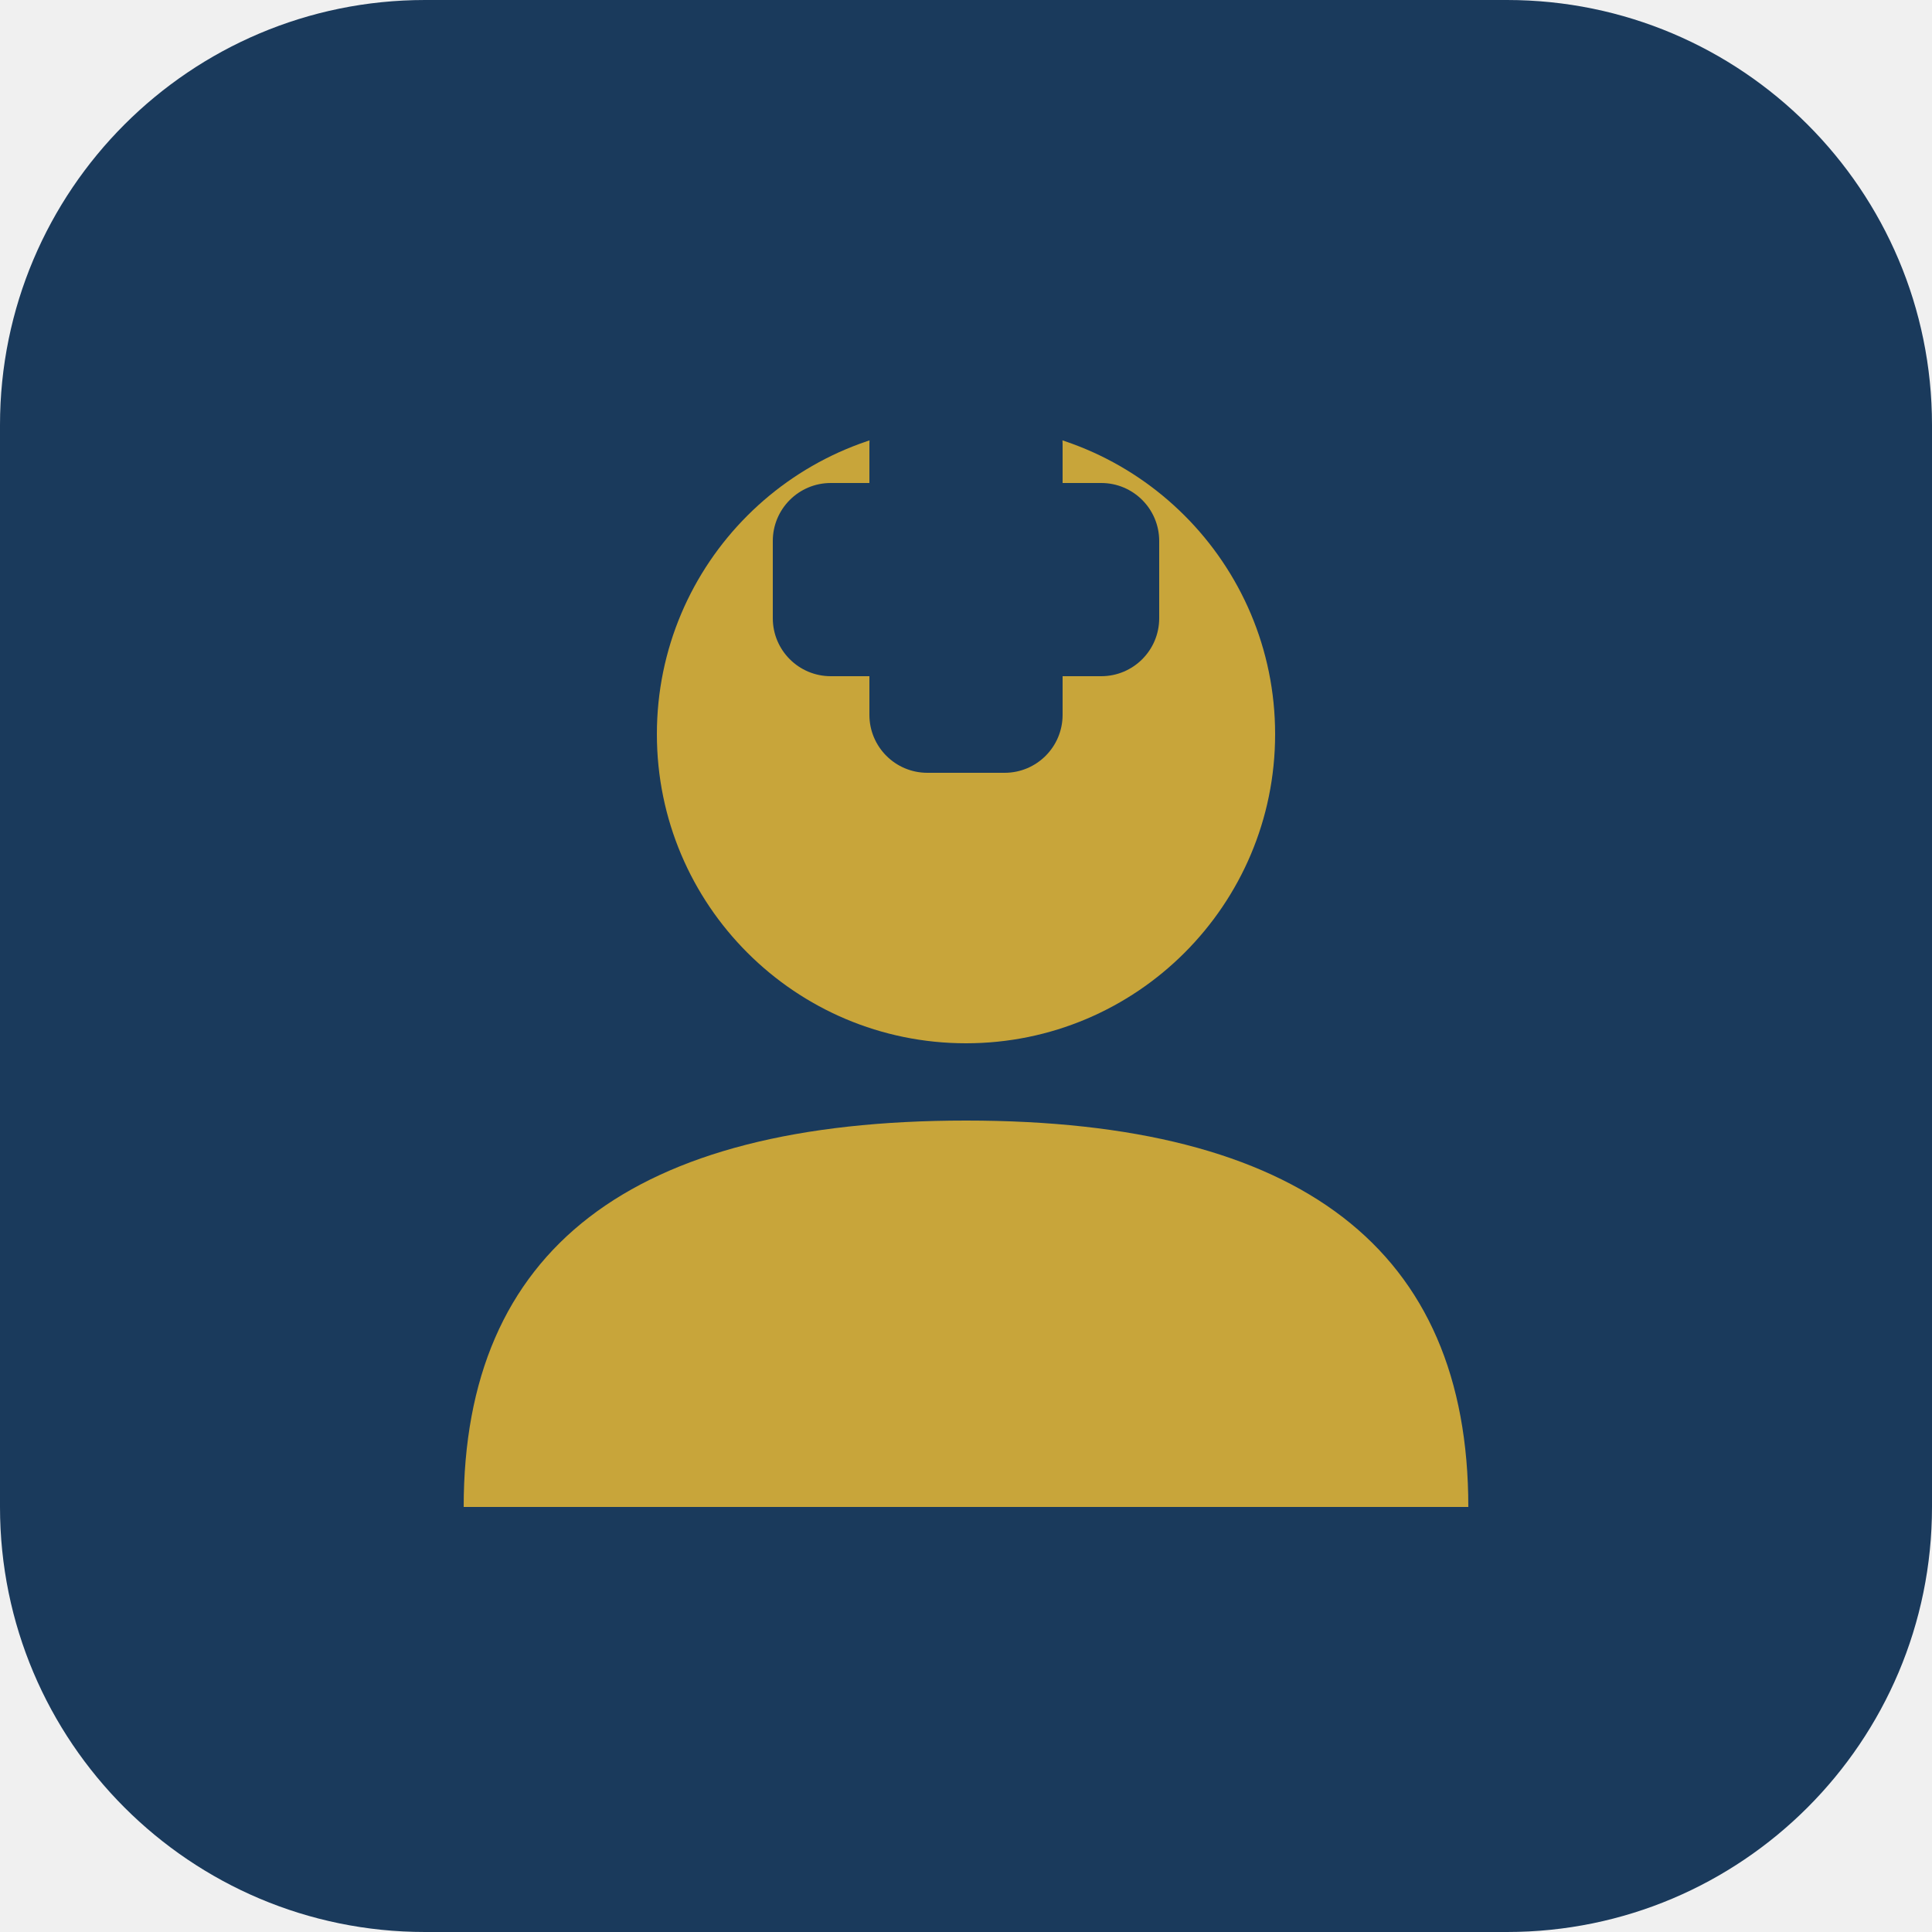
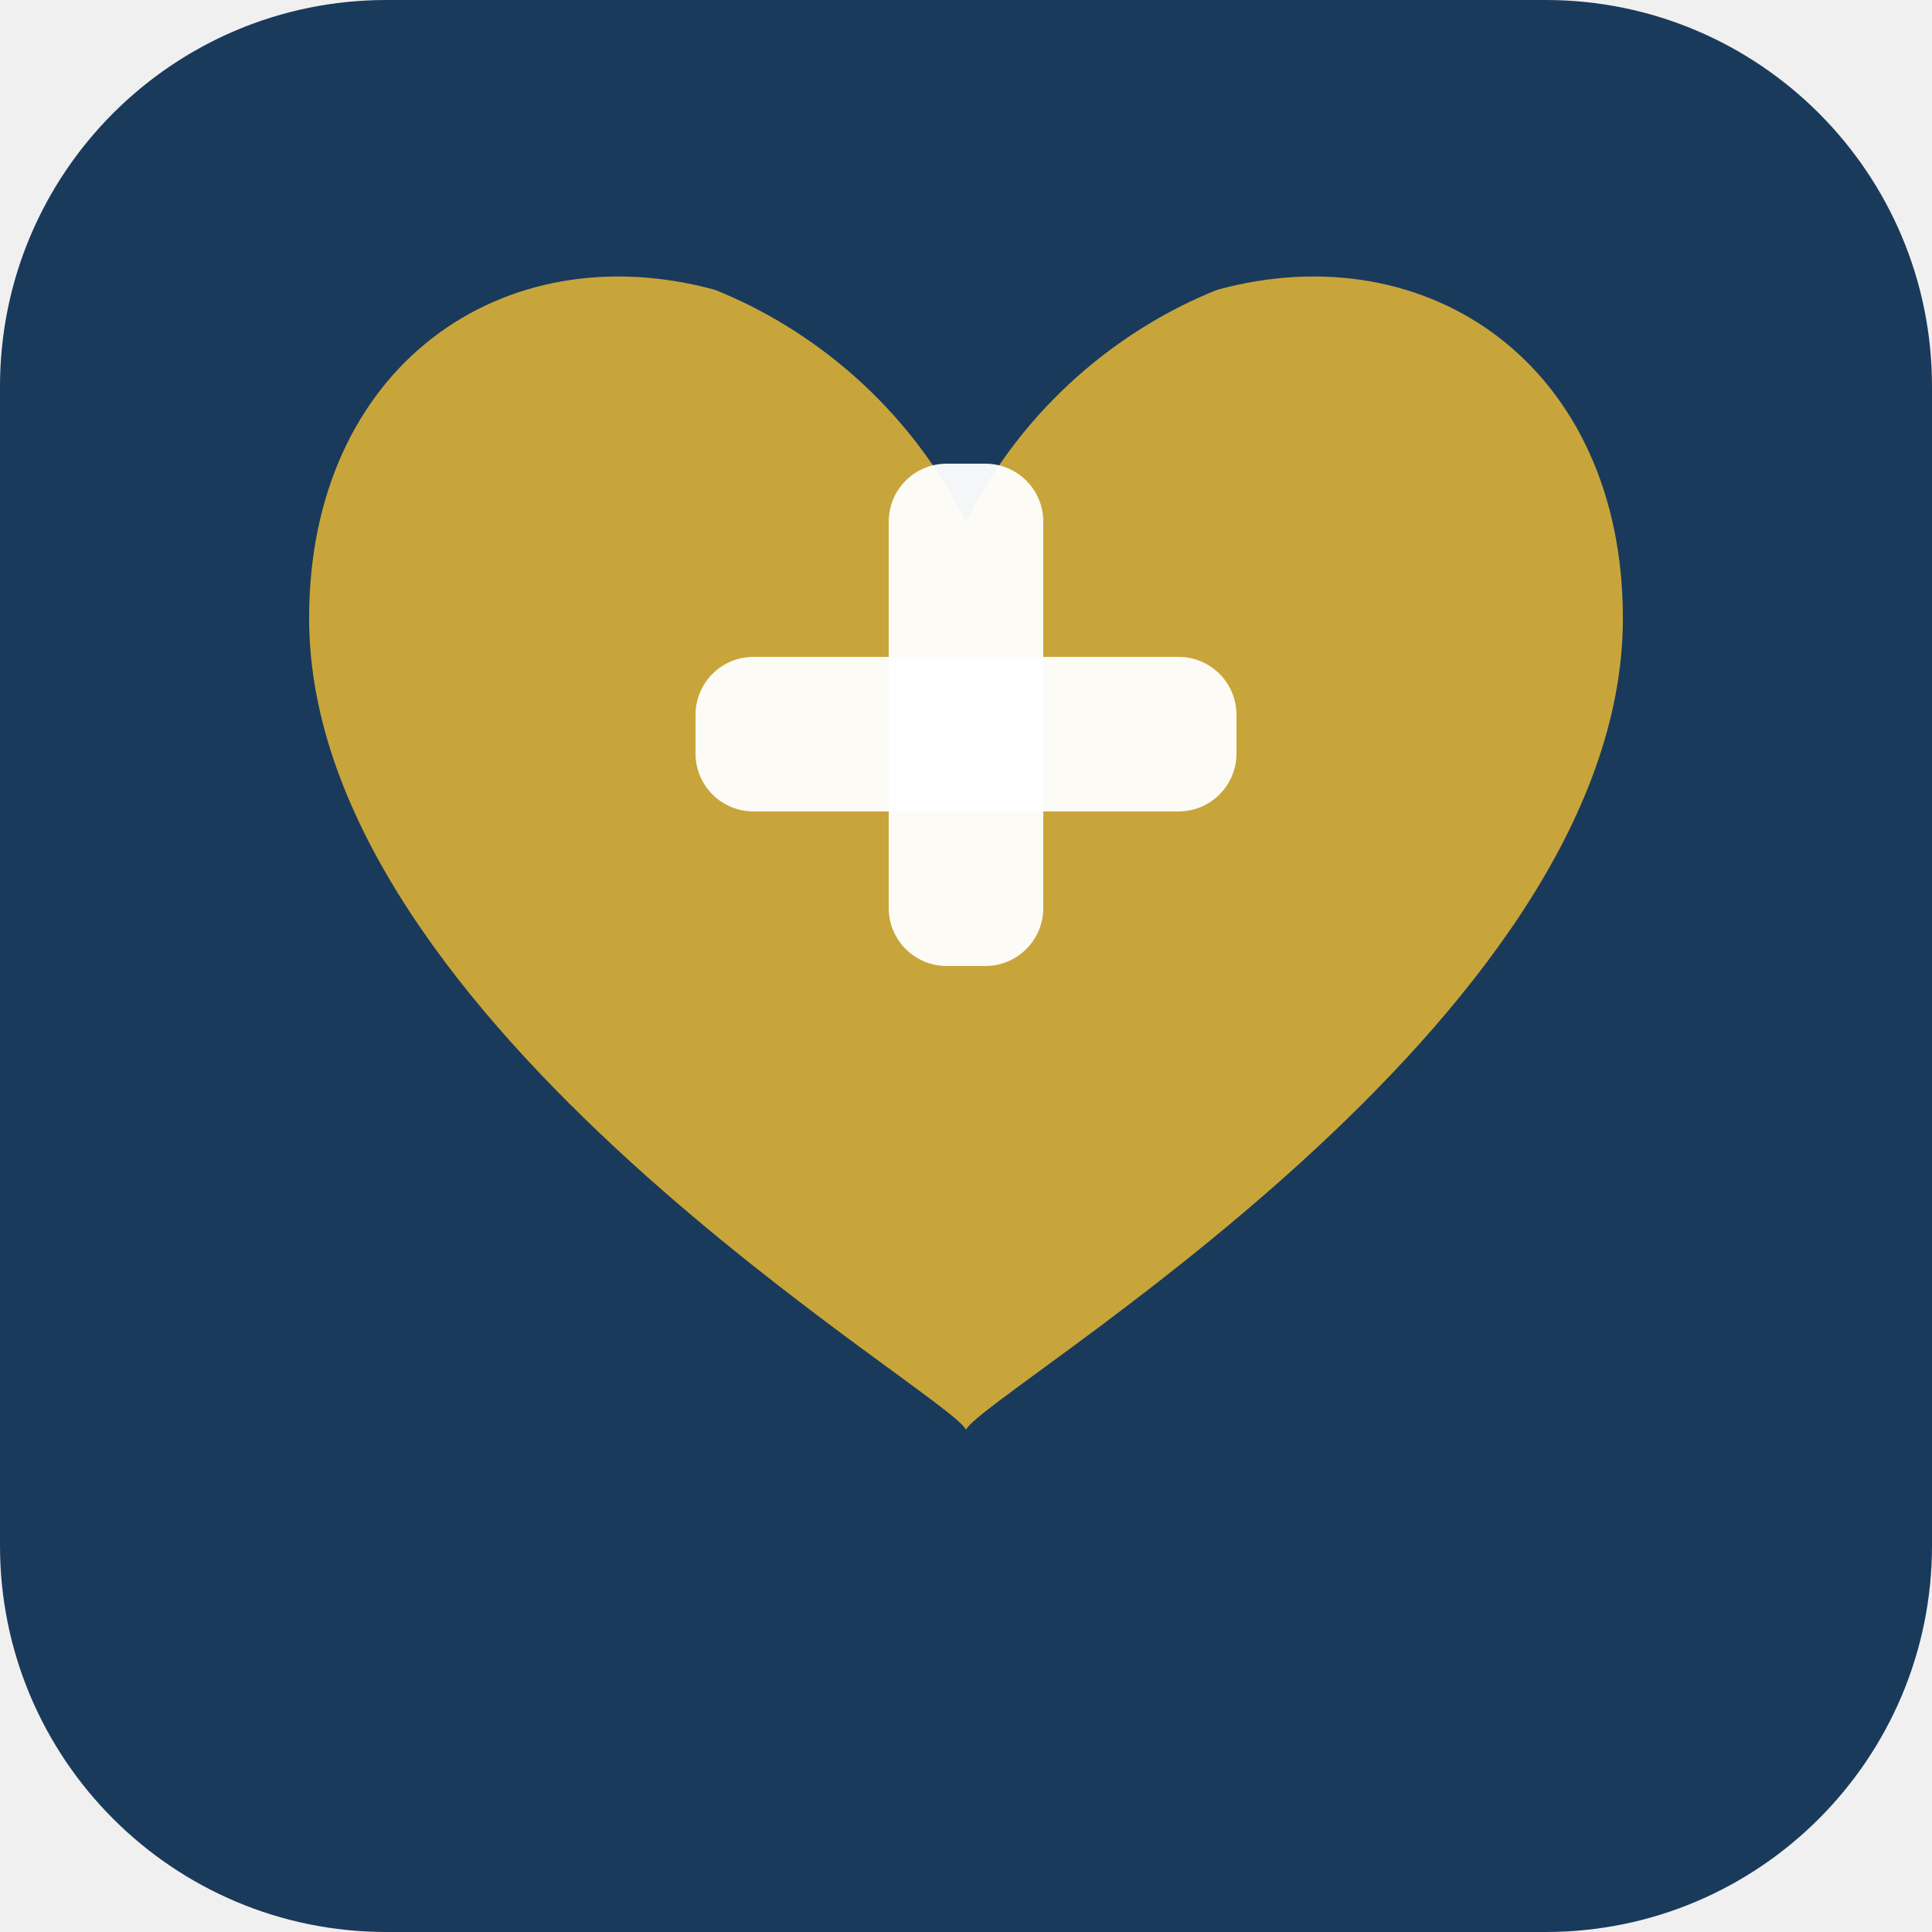
<svg xmlns="http://www.w3.org/2000/svg" viewBox="0 0 100 100">
-   <rect width="100" height="100" rx="22" fill="#1a3a5c" />
-   <circle cx="50" cy="38" r="16" fill="#c8a53a" />
-   <path d="M24 78 Q24 58 50 58 Q76 58 76 78" fill="#c8a53a" />
-   <rect x="45" y="20" width="10" height="20" rx="3" fill="#1a3a5c" />
-   <rect x="40" y="25" width="20" height="10" rx="3" fill="#1a3a5c" />
+   <rect width="100" height="100" rx="20" fill="#1a3a5c" />
+   <path d="M50 74 C49 72 16 53 16 32 C16 19 26 12 37 15 C42 17 47 21 50 27 C53 21 58 17 63 15 C74 12 84 19 84 32 C84 53 51 72 50 74Z" fill="#c8a53a" />
+   <rect x="46" y="24" width="8" height="26" rx="3" fill="white" opacity="0.95" />
+   <rect x="36" y="34" width="28" height="8" rx="3" fill="white" opacity="0.95" />
</svg>
